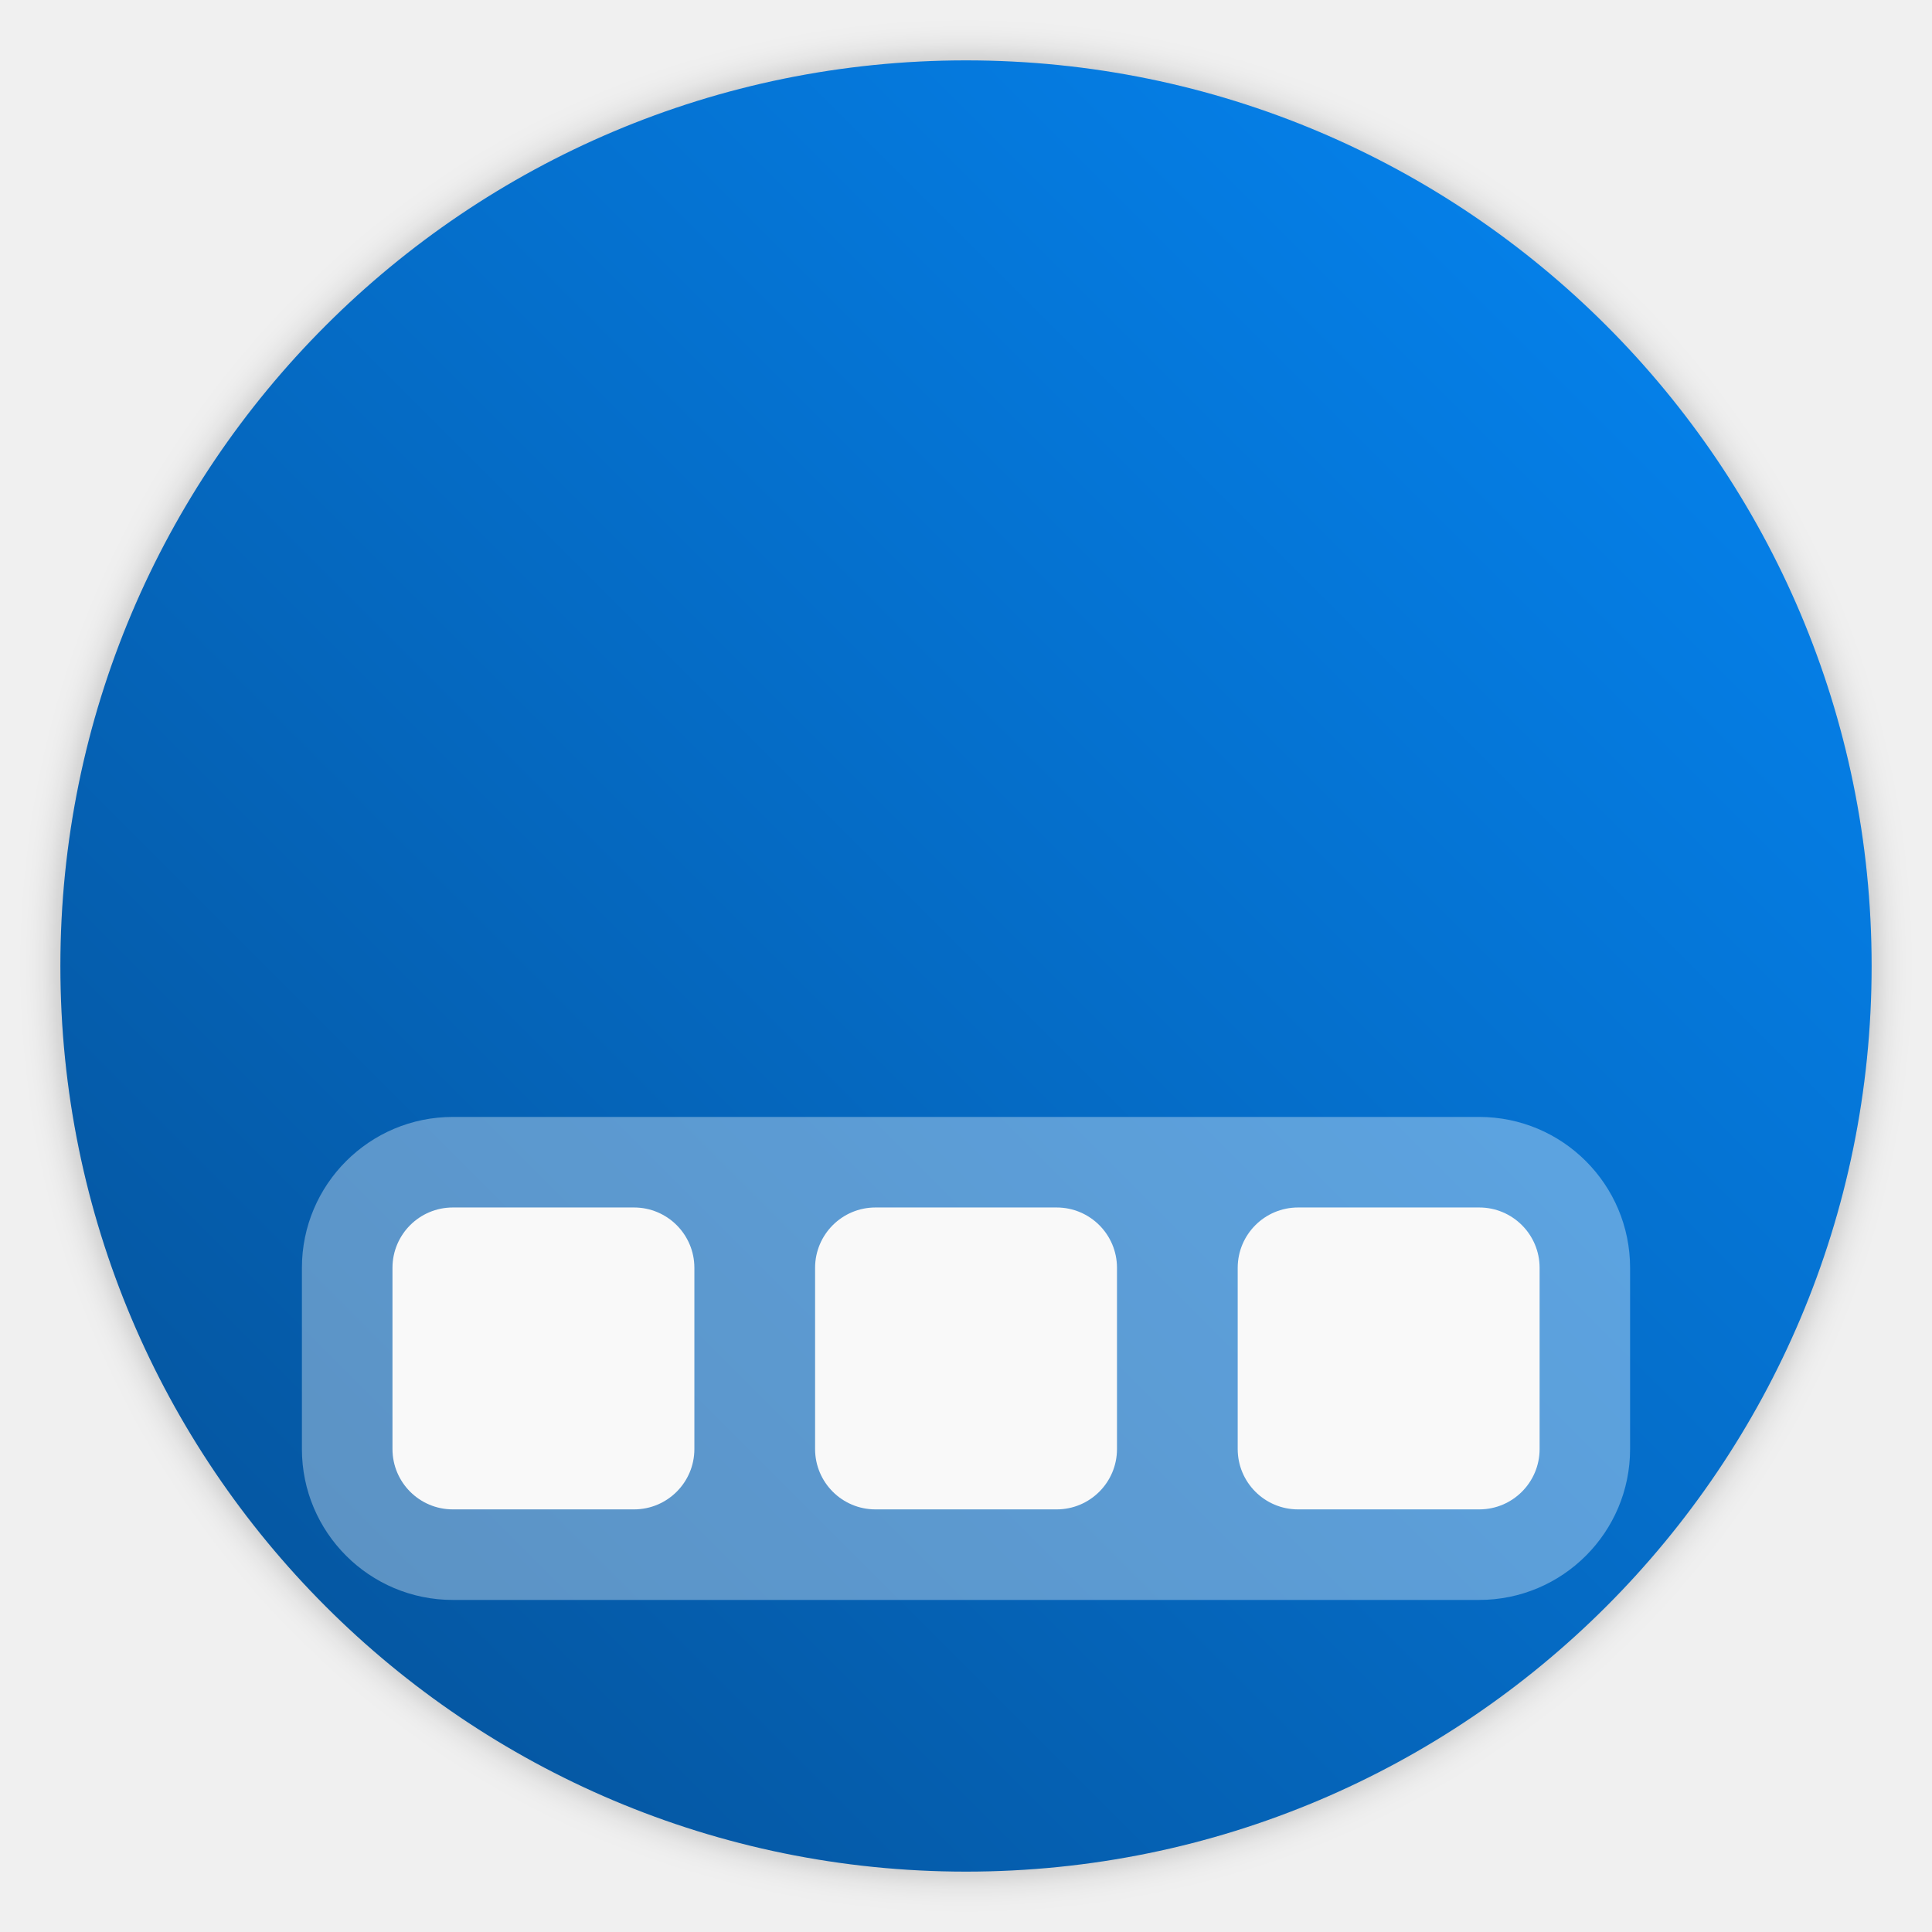
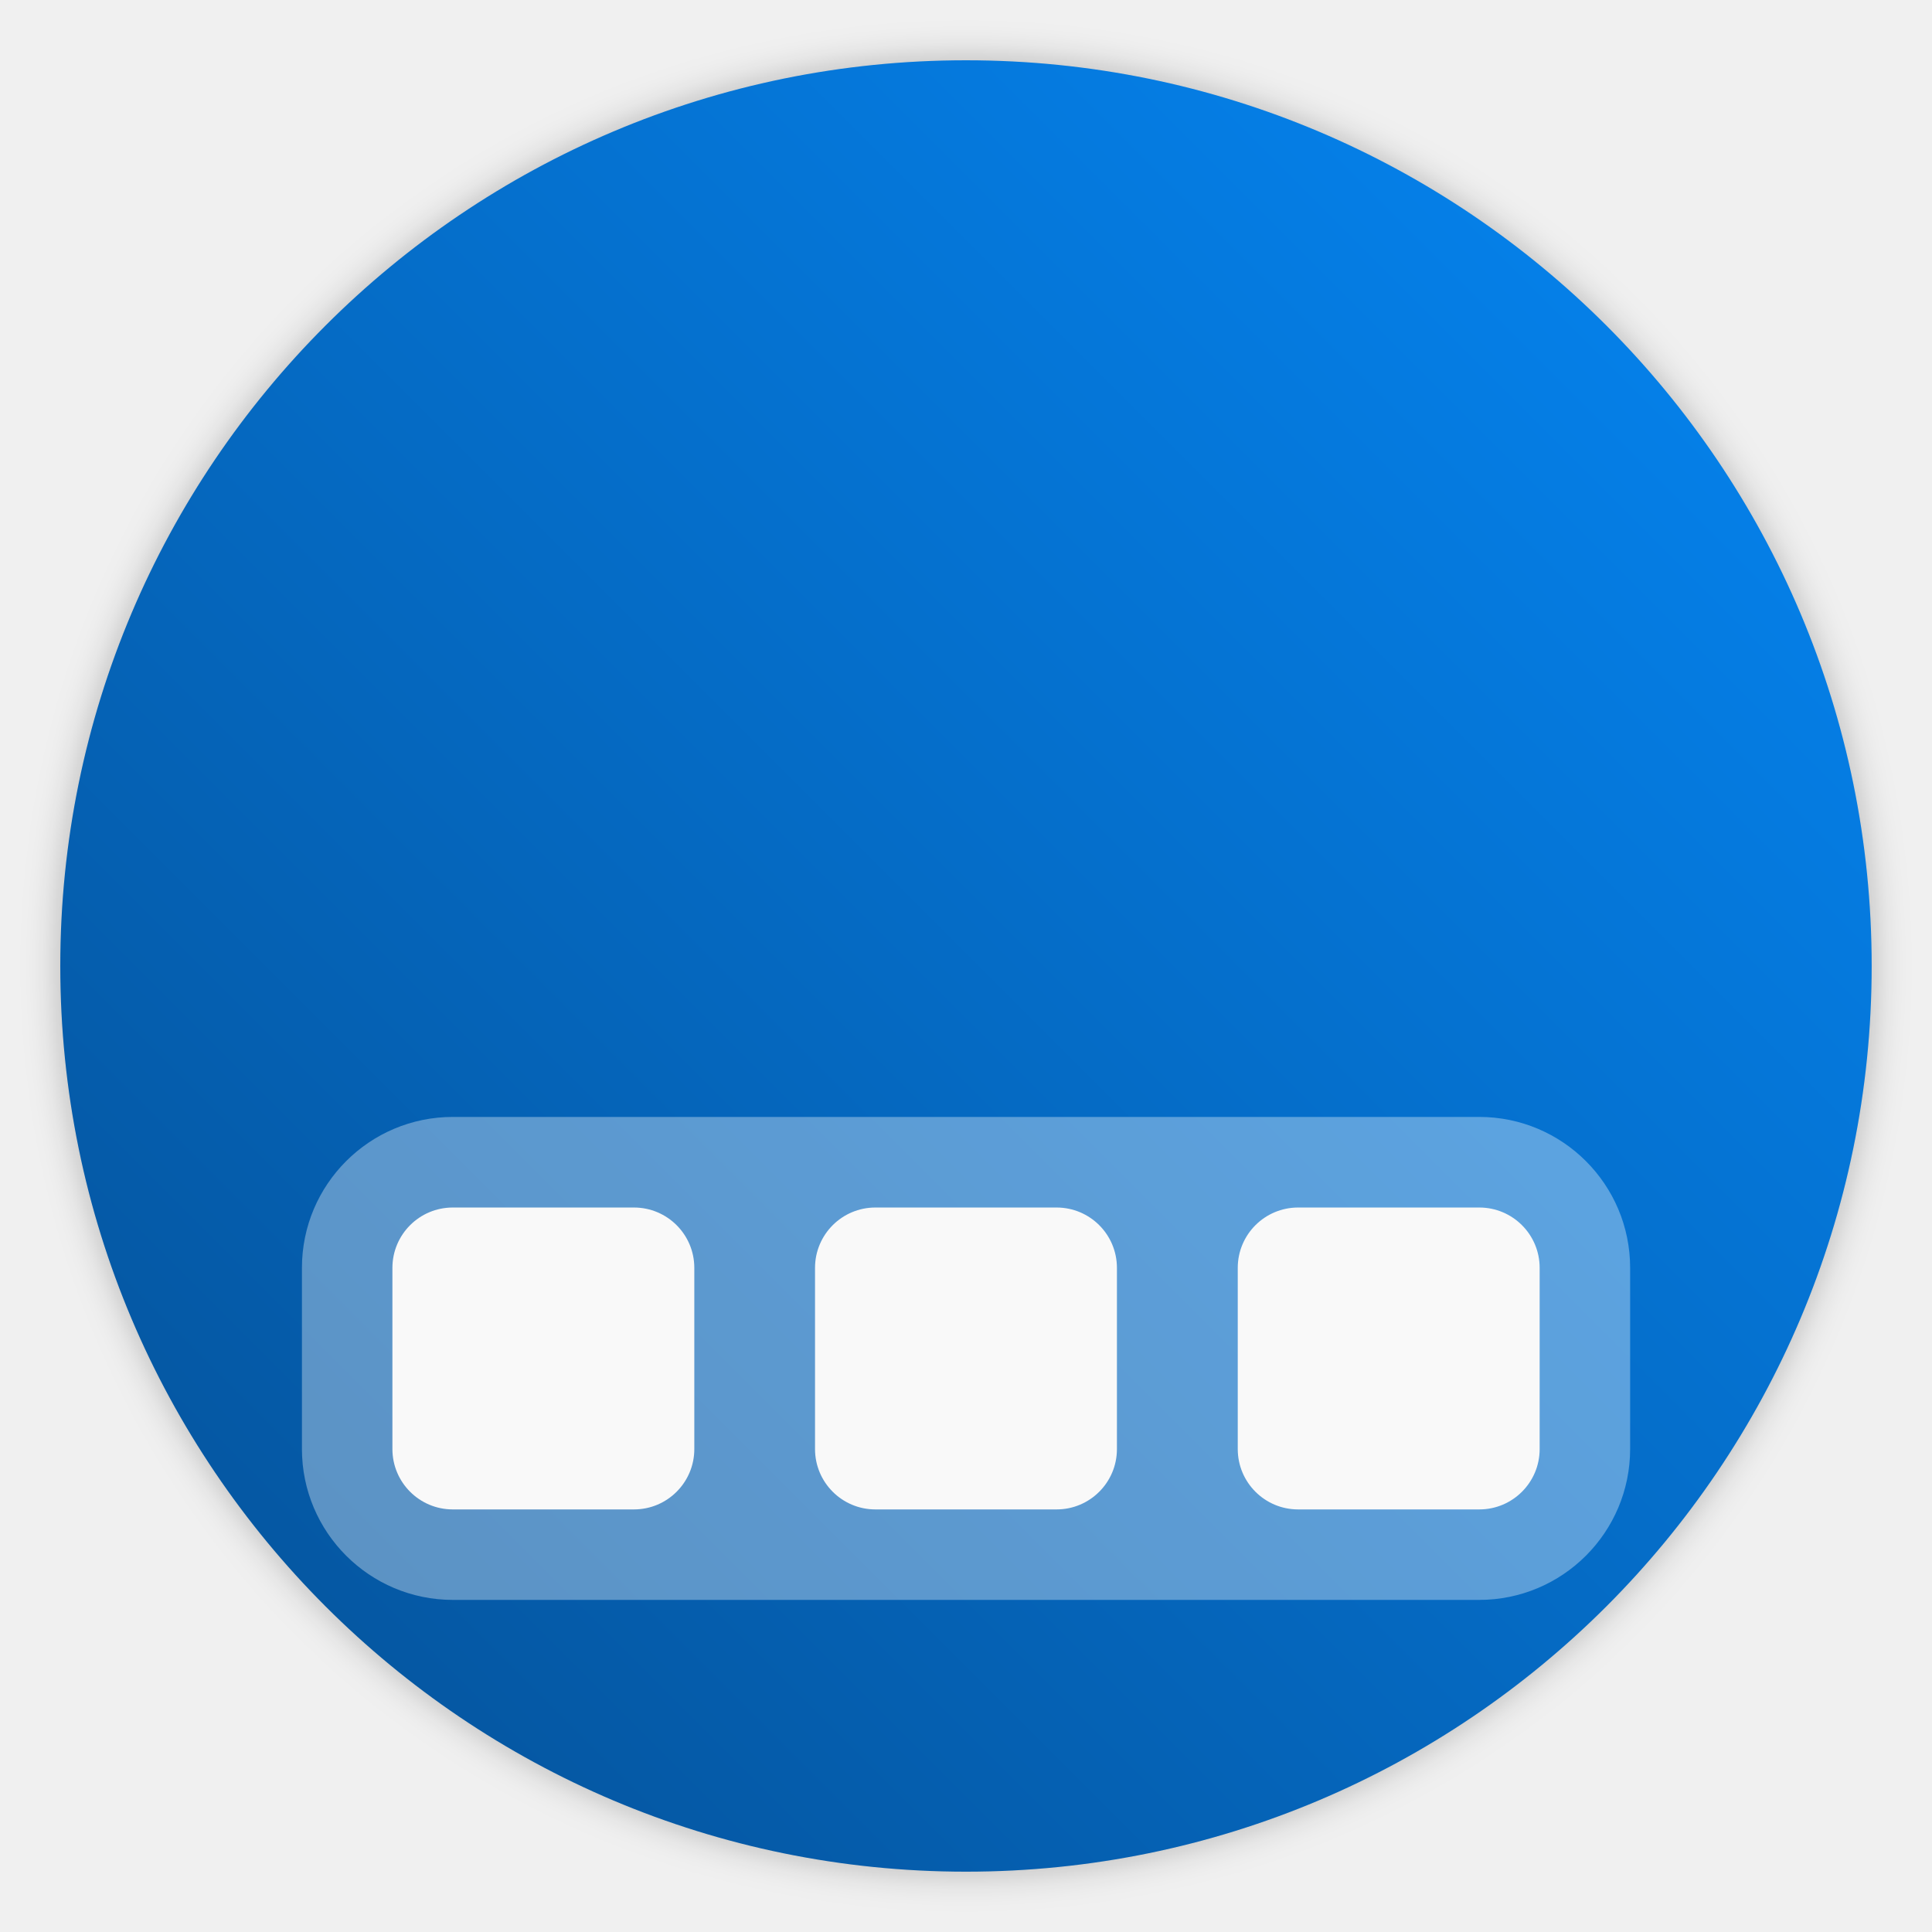
- <svg xmlns="http://www.w3.org/2000/svg" xmlns:xlink="http://www.w3.org/1999/xlink" height="64" width="64" version="1.1" id="svg24">
-   <circle transform="matrix(3.7796,0,0,3.7796,-0.102788,0.02458453)" cx="8.494" cy="8.46" r="7.938" filter="url(#filter11290)" opacity="0.25" stroke-width="0.14" id="circle1051" />
-   <circle cx="32" cy="32" r="30" fill="url(#linearGradient1006)" stroke-width="0.884" id="circle1053" style="fill:url(#linearGradient1006)" />
-   <circle cx="32" cy="32" r="30.001" fill-opacity="0" stroke-width="1.571" id="circle1055" />
-   <circle cx="-1350.927" cy="-1273.875" r="0" fill="#5e4aa6" id="circle847" />
-   <circle cx="-251.377" cy="-8.42" r="0" fill-rule="evenodd" id="circle853" style="fill:#5e4aa6" />
-   <circle cx="-1253.127" cy="-1288.875" r="0" id="circle855" style="fill:#5e4aa6" />
-   <circle cx="-153.554" cy="-23.401" r="0" fill-rule="evenodd" id="circle857" style="fill:#5e4aa6" />
-   <defs id="defs28">
-     <linearGradient id="linearGradient3764" x1="1" x2="47" gradientUnits="userSpaceOnUse" gradientTransform="rotate(-90,24,24)">
-       <stop style="stop-color:#48a1e0;stop-opacity:1" id="stop855" />
-       <stop offset="1" style="stop-color:#5aa9e3;stop-opacity:1" id="stop857" />
+ <svg xmlns="http://www.w3.org/2000/svg" width="64" height="64" version="1.1" viewBox="0 0 16.933 16.933">
+   <defs>
+     <filter id="filter11290-93" x="-.024" y="-.024" width="1.048" height="1.048" color-interpolation-filters="sRGB">
+       <feGaussianBlur stdDeviation="0.159" />
+     </filter>
+     <linearGradient id="linearGradient1006" x1="-17.121" x2="-76.202" y1="30.361" y2="89.443" gradientTransform="matrix(.26458 0 0 .26458 19.146 -5.8991)" gradientUnits="userSpaceOnUse">
+       <stop stop-color="#0587f5" offset="0" />
+       <stop stop-color="#055096" offset="1" />
    </linearGradient>
-     <linearGradient gradientUnits="userSpaceOnUse" gradientTransform="matrix(1.000007,0,0,1.000007,19.18783,0)" y2="1.058" y1="6.879" x2="7.937" x1="7.937" id="linearGradient865">
-       <stop id="stop2-36" offset="0" stop-color="#fff" />
-       <stop id="stop4-7" offset="1" stop-color="#fcc" />
-     </linearGradient>
-     <linearGradient gradientTransform="translate(19.18783)" gradientUnits="userSpaceOnUse" y2="3.933" y1="14.579" x2="12.314" x1="2.628" id="linearGradient855">
-       <stop id="stop7-5" offset="0" stop-color="#d462aa" />
-       <stop id="stop9-3" offset=".152" stop-color="#56c7d9" />
-       <stop id="stop11" offset=".333" stop-color="#2da8b8" />
-       <stop id="stop13" offset=".534" stop-color="#72cb6b" />
-       <stop id="stop15" offset=".71" stop-color="#c4dc2b" />
-       <stop id="stop17" offset=".862" stop-color="#f9da3e" />
-       <stop id="stop19" offset="1" stop-color="#f69429" />
-     </linearGradient>
-     <linearGradient gradientUnits="userSpaceOnUse" gradientTransform="matrix(0.26458,0,0,0.26458,19.18783,0)" y2="6.991" y1="19" x2="57.008" x1="45" id="linearGradient910">
-       <stop id="stop22" offset="0" stop-color="#fff" />
-       <stop id="stop24" offset="1" stop-color="#ffe3cc" />
-     </linearGradient>
-     <style type="text/css" id="style872" />
-     <filter id="filter2761" x="-0.024" y="-0.024" width="1.048" height="1.048" color-interpolation-filters="sRGB">
-       <feGaussianBlur stdDeviation="0.146" id="feGaussianBlur874" />
-     </filter>
-     <linearGradient id="linearGradient4673" x1="1.257" x2="15.644" y1="15.429" y2="1.108" gradientTransform="matrix(3.7796,0,0,3.7796,-0.0026448,0.53066)" gradientUnits="userSpaceOnUse">
-       <stop stop-color="#32dcff" offset="0" id="stop877" />
-       <stop stop-color="#3296ff" offset="1" id="stop879" />
-     </linearGradient>
-     <style id="style4" type="text/css" />
-     <style id="style6" type="text/css" />
-     <style id="style8" type="text/css" />
-     <filter color-interpolation-filters="sRGB" height="1.048" width="1.048" y="-0.024" x="-0.024" id="filter2761-36">
-       <feGaussianBlur id="feGaussianBlur10" stdDeviation="0.146" />
-     </filter>
-     <linearGradient gradientUnits="userSpaceOnUse" gradientTransform="matrix(3.7796,0,0,3.7796,111.787,0.53107)" y2="1.17" y1="15.576" x2="15.65" x1="1.332" id="linearGradient1024-6">
-       <stop id="stop13-7" offset="0" stop-color="#00dc96" />
-       <stop id="stop15-5" offset="1" stop-color="#14d29b" />
-     </linearGradient>
-     <linearGradient gradientUnits="userSpaceOnUse" gradientTransform="matrix(0.27476,0,0,0.27476,-24.95212,-0.32515)" y2="12.461" y1="57.955" x2="45.628" x1="45.628" id="b-5">
-       <stop id="stop2-3" offset="0" />
-       <stop id="stop4-5" offset="1" stop-opacity="0" />
-     </linearGradient>
-     <style type="text/css" id="style872-0" />
-     <style type="text/css" id="style874" />
-     <style type="text/css" id="style876" />
-     <filter id="filter2761-3" x="-0.024" y="-0.024" width="1.048" height="1.048" color-interpolation-filters="sRGB">
-       <feGaussianBlur stdDeviation="0.146" id="feGaussianBlur878" />
-     </filter>
-     <linearGradient id="linearGradient1024-6-6" x1="1.332" x2="15.65" y1="15.576" y2="1.17" gradientTransform="matrix(3.7796,0,0,3.7796,-0.0020773,0.53047)" gradientUnits="userSpaceOnUse">
-       <stop stop-color="#00dc96" offset="0" id="stop881" />
-       <stop stop-color="#14d29b" offset="1" id="stop883" />
-     </linearGradient>
-     <linearGradient id="b-6" x1="399.57" x2="399.57" y1="545.8" y2="517.8" gradientTransform="matrix(2.1429,0,0,2.1429,-826.38,-1107.544)" gradientUnits="userSpaceOnUse">
-       <stop stop-color="#3889e9" offset="0" id="stop1057" />
-       <stop stop-color="#5ea5fb" offset="1" id="stop1059" />
-     </linearGradient>
-     <filter id="filter880" x="-.129" y="-.093" width="1.258" height="1.186" color-interpolation-filters="sRGB">
-       <feGaussianBlur stdDeviation="2.17" id="feGaussianBlur1062" />
-     </filter>
-     <style type="text/css" id="style1065" />
-     <style type="text/css" id="style1067" />
-     <style type="text/css" id="style1069" />
-     <filter id="filter1057-2" x="-.027" y="-.027" width="1.054" height="1.054" color-interpolation-filters="sRGB">
-       <feGaussianBlur stdDeviation="0.619" id="feGaussianBlur1071" />
-     </filter>
-     <linearGradient id="linearGradient1053-9" x1="-127" x2="-72" y1="60" y2="5" gradientTransform="translate(131.5,-0.51)" gradientUnits="userSpaceOnUse">
-       <stop stop-color="#055096" offset="0" id="stop1074" />
-       <stop stop-color="#0587f5" offset="1" id="stop1076" />
-     </linearGradient>
-     <style type="text/css" id="style1079" />
-     <style type="text/css" id="style1081" />
-     <style type="text/css" id="style1083" />
-     <filter id="filter2076" x="-0.048" y="-0.048" width="1.096" height="1.096" color-interpolation-filters="sRGB">
-       <feGaussianBlur stdDeviation="1.1" id="feGaussianBlur161" />
-     </filter>
-     <linearGradient id="linearGradient1356" x1="145" x2="200" y1="59" y2="4" gradientTransform="translate(-66.61747,0.4999999)" gradientUnits="userSpaceOnUse">
-       <stop stop-color="#ffc841" offset="0" id="stop1350" style="stop-color:#055096;stop-opacity:1" />
-       <stop stop-color="#ffc841" offset="1" id="stop1354" style="stop-color:#0587eb;stop-opacity:1" />
-     </linearGradient>
-     <linearGradient id="linearGradient3764-3" x1="1" x2="47" gradientUnits="userSpaceOnUse" gradientTransform="rotate(-90,24,24)">
-       <stop style="stop-color:#48a1e0;stop-opacity:1" id="stop855-6" />
-       <stop offset="1" style="stop-color:#5aa9e3;stop-opacity:1" id="stop857-75" />
-     </linearGradient>
-     <style type="text/css" id="style872-06" />
-     <filter id="filter2761-2" x="-0.024" y="-0.024" width="1.048" height="1.048" color-interpolation-filters="sRGB">
-       <feGaussianBlur stdDeviation="0.146" id="feGaussianBlur874-6" />
-     </filter>
-     <style id="style4-7" type="text/css" />
-     <style id="style6-9" type="text/css" />
-     <style id="style8-2" type="text/css" />
-     <filter color-interpolation-filters="sRGB" height="1.048" width="1.048" y="-0.024" x="-0.024" id="filter2761-36-0">
-       <feGaussianBlur id="feGaussianBlur10-2" stdDeviation="0.146" />
-     </filter>
-     <style type="text/css" id="style872-0-2" />
-     <style type="text/css" id="style874-2" />
-     <style type="text/css" id="style876-8" />
-     <filter id="filter2761-3-9" x="-0.024" y="-0.024" width="1.048" height="1.048" color-interpolation-filters="sRGB">
-       <feGaussianBlur stdDeviation="0.146" id="feGaussianBlur878-7" />
-     </filter>
-     <filter id="filter880-9" x="-0.129" y="-0.093" width="1.258" height="1.186" color-interpolation-filters="sRGB">
-       <feGaussianBlur stdDeviation="2.17" id="feGaussianBlur1062-3" />
-     </filter>
-     <style type="text/css" id="style1065-1" />
-     <style type="text/css" id="style1067-9" />
-     <style type="text/css" id="style1069-4" />
-     <filter id="filter1057-2-7" x="-0.027" y="-0.027" width="1.054" height="1.054" color-interpolation-filters="sRGB">
-       <feGaussianBlur stdDeviation="0.619" id="feGaussianBlur1071-8" />
-     </filter>
-     <style type="text/css" id="style1079-0" />
-     <style type="text/css" id="style1081-3" />
-     <style type="text/css" id="style1083-6" />
-     <filter id="filter2076-1" x="-0.048" y="-0.048" width="1.096" height="1.096" color-interpolation-filters="sRGB">
-       <feGaussianBlur stdDeviation="1.1" id="feGaussianBlur161-0" />
-     </filter>
-     <linearGradient id="linearGradient3764-5" x1="1" x2="47" gradientUnits="userSpaceOnUse" gradientTransform="rotate(-90,24,24)">
-       <stop style="stop-color:#48a1e0;stop-opacity:1" id="stop1096" />
-       <stop offset="1" style="stop-color:#5aa9e3;stop-opacity:1" id="stop1098" />
-     </linearGradient>
-     <linearGradient id="linearGradient3764-1" x1="1" x2="47" gradientUnits="userSpaceOnUse" gradientTransform="rotate(-90,24,24)">
-       <stop style="stop-color:#ffb109;stop-opacity:1" id="stop855-2" />
-       <stop offset="1" style="stop-color:#ffb61d;stop-opacity:1" id="stop857-7" />
-     </linearGradient>
-     <filter id="filter2761-0" x="-0.024" y="-0.024" width="1.048" height="1.048" color-interpolation-filters="sRGB">
-       <feGaussianBlur stdDeviation="0.146" id="feGaussianBlur4" />
-     </filter>
-     <linearGradient id="linearGradient1024" x1="1.332" x2="15.65" y1="15.576" y2="1.17" gradientTransform="matrix(3.7796,0,0,3.7796,-1.773983,-8.880215)" gradientUnits="userSpaceOnUse">
-       <stop stop-color="#ffc841" offset="0" id="stop7-6" />
-       <stop stop-color="#ffbe37" offset=".517" id="stop9-32" />
-       <stop stop-color="#ffc841" offset="1" id="stop11-9" />
-     </linearGradient>
-     <linearGradient id="f-5" x1="-6.147" x2="-6.147" y1="-137.82" y2="-100.78" gradientTransform="matrix(2.0044,0,0,2.0044,-42.74758,249.6374)" gradientUnits="userSpaceOnUse">
-       <stop stop-color="#14dc78" offset="0" id="stop840" />
-       <stop stop-color="#14a03c" offset="1" id="stop842" />
-     </linearGradient>
-     <filter id="filter2076-3" x="-0.048" y="-0.048" width="1.096" height="1.096" color-interpolation-filters="sRGB">
-       <feGaussianBlur stdDeviation="1.1" id="feGaussianBlur161-6" />
-     </filter>
-     <linearGradient id="linearGradient2070" x1="145" x2="200" y1="59" y2="4" gradientTransform="translate(-66.61747,0.4999999)" gradientUnits="userSpaceOnUse">
-       <stop stop-color="#ffc841" offset="0" id="stop154" />
-       <stop stop-color="#ffbe37" offset=".492" id="stop156" />
-       <stop stop-color="#ffc841" offset="1" id="stop158" />
-     </linearGradient>
-     <linearGradient xlink:href="#a-0" id="linearGradient982" x1="0" y1="0" x2="1" y2="0" gradientUnits="userSpaceOnUse" gradientTransform="translate(73.88252,0.1409702)" />
-     <linearGradient xlink:href="#b-6" id="linearGradient1170" gradientUnits="userSpaceOnUse" gradientTransform="matrix(2.1429,0,0,2.1429,-826.38,-1107.544)" x1="399.57" y1="545.8" x2="399.57" y2="517.8" />
-     <linearGradient id="b-3" x1="399.57" x2="399.57" y1="545.8" y2="517.8" gradientTransform="matrix(2.1429,0,0,2.1429,-709.457,-1107.5)" gradientUnits="userSpaceOnUse">
-       <stop stop-color="#3889e9" offset="0" id="stop1019" />
-       <stop stop-color="#5ea5fb" offset="1" id="stop1021" />
-     </linearGradient>
-     <filter id="filter880-6" x="-.129" y="-.093" width="1.258" height="1.186" color-interpolation-filters="sRGB">
-       <feGaussianBlur stdDeviation="2.17" id="feGaussianBlur1024" />
-     </filter>
-     <style type="text/css" id="style1027" />
-     <style type="text/css" id="style1029" />
-     <style type="text/css" id="style1031" />
-     <style type="text/css" id="style1033" />
-     <style type="text/css" id="style1035" />
-     <style type="text/css" id="style1037" />
-     <style type="text/css" id="style1039" />
-     <filter id="filter11290" x="-.024" y="-.024" width="1.048" height="1.048" color-interpolation-filters="sRGB">
-       <feGaussianBlur stdDeviation="0.159" id="feGaussianBlur1041" />
-     </filter>
-     <linearGradient id="linearGradient1006" x1="-17.121" x2="-76.202" y1="30.361" y2="89.443" gradientTransform="translate(78.829,-28.153)" gradientUnits="userSpaceOnUse">
-       <stop stop-color="#0587f5" offset="0" id="stop1044" />
-       <stop stop-color="#055096" offset="1" id="stop1046" />
-     </linearGradient>
-     <style id="current-color-scheme" type="text/css">.ColorScheme-Text {
-         color:#31363b;
-       }
-       .ColorScheme-Background {
-         color:#eff0f1;
-       }
-       .ColorScheme-Highlight {
-         color:#3daee9;
-       }
-       .ColorScheme-ViewText {
-         color:#31363b;
-       }
-       .ColorScheme-ViewBackground {
-         color:#fcfcfc;
-       }
-       .ColorScheme-ViewHover {
-         color:#93cee9;
-       }
-       .ColorScheme-ViewFocus{
-         color:#3daee9;
-       }
-       .ColorScheme-ButtonText {
-         color:#31363b;
-       }
-       .ColorScheme-ButtonBackground {
-         color:#eff0f1;
-       }
-       .ColorScheme-ButtonHover {
-         color:#93cee9;
-       }
-       .ColorScheme-ButtonFocus{
-         color:#3daee9;
-       }</style>
-     <style type="text/css" id="style1237" />
-     <filter id="filter11290-3" x="-.024" y="-.024" width="1.048" height="1.048" color-interpolation-filters="sRGB">
-       <feGaussianBlur stdDeviation="0.159" id="feGaussianBlur1239" />
-     </filter>
-     <linearGradient id="linearGradient1005" x1="8.255" x2="8.255" y1="16.379" y2=".588" gradientTransform="translate(-0.035241,0.0064544)" gradientUnits="userSpaceOnUse">
-       <stop stop-color="#2858e4" offset="0" id="stop1242" />
-       <stop stop-color="#5ab9f4" offset="1" id="stop1244" />
-     </linearGradient>
-     <linearGradient gradientUnits="userSpaceOnUse" gradientTransform="scale(3.7796)" y2="1.058" y1="6.879" x2="7.937" x1="7.937" id="linearGradient865-6">
-       <stop id="stop2-0" offset="0" stop-color="#fff" />
-       <stop id="stop4-62" offset="1" stop-color="#fcc" />
-     </linearGradient>
-     <linearGradient gradientUnits="userSpaceOnUse" gradientTransform="scale(1)" y2="3.933" y1="14.579" x2="12.314" x1="2.628" id="linearGradient855-6">
-       <stop id="stop7-1" offset="0" stop-color="#d462aa" />
-       <stop id="stop9-8" offset=".152" stop-color="#56c7d9" />
-       <stop id="stop11-7" offset=".333" stop-color="#2da8b8" />
-       <stop id="stop13-9" offset=".534" stop-color="#72cb6b" />
-       <stop id="stop15-2" offset=".71" stop-color="#c4dc2b" />
-       <stop id="stop17-0" offset=".862" stop-color="#f9da3e" />
-       <stop id="stop19-2" offset="1" stop-color="#f69429" />
-     </linearGradient>
-     <linearGradient gradientUnits="userSpaceOnUse" gradientTransform="scale(.26458)" y2="6.992" y1="19" x2="57.008" x1="45" id="linearGradient910-3">
-       <stop id="stop22-7" offset="0" stop-color="#fff" />
-       <stop id="stop24-5" offset="1" stop-color="#ffe3cc" />
-     </linearGradient>
-     <filter id="filter11290-9" x="-.024" y="-.024" width="1.048" height="1.048" color-interpolation-filters="sRGB">
-       <feGaussianBlur stdDeviation="0.159" id="feGaussianBlur886" />
-     </filter>
-     <linearGradient id="linearGradient1005-2" x1=".739" x2="16.388" y1="16.296" y2=".647" gradientTransform="translate(-0.03505505,0.00645)" gradientUnits="userSpaceOnUse">
-       <stop stop-color="#00c8ff" offset="0" id="stop889" />
-       <stop stop-color="#14a0ff" offset="1" id="stop891" />
-     </linearGradient>
-     <filter id="filter914" x="-.085" y="-.083" width="1.17" height="1.166" color-interpolation-filters="sRGB">
-       <feGaussianBlur stdDeviation="0.336" id="feGaussianBlur894" />
-     </filter>
-     <style type="text/css" id="style872-2" />
-     <filter id="filter2761-8" x="-.024" y="-.024" width="1.048" height="1.048" color-interpolation-filters="sRGB">
-       <feGaussianBlur stdDeviation="0.146" id="feGaussianBlur874-9" />
-     </filter>
-     <style id="style4-6" type="text/css" />
-     <style id="style6-1" type="text/css" />
-     <style id="style8-29" type="text/css" />
-     <filter color-interpolation-filters="sRGB" height="1.048" width="1.048" y="-.024" x="-.024" id="filter2761-36-3">
-       <feGaussianBlur id="feGaussianBlur10-1" stdDeviation="0.146" />
-     </filter>
-     <style type="text/css" id="style872-0-5" />
-     <style type="text/css" id="style874-0" />
-     <style type="text/css" id="style876-3" />
-     <filter id="filter2761-3-6" x="-.024" y="-.024" width="1.048" height="1.048" color-interpolation-filters="sRGB">
-       <feGaussianBlur stdDeviation="0.146" id="feGaussianBlur878-1" />
-     </filter>
  </defs>
-   <linearGradient id="a" gradientUnits="userSpaceOnUse" x1="399.571" x2="399.571" y1="545.798" y2="517.798">
-     <stop offset="0" stop-color="#3889e9" id="stop2" />
-     <stop offset="1" stop-color="#5ea5fb" id="stop4" />
-   </linearGradient>
-   <linearGradient id="b" gradientUnits="userSpaceOnUse" x1="400.556" x2="400.556" y1="546.927" y2="516.475">
-     <stop offset="0" stop-color="#197cf1" id="stop7" />
-     <stop offset="1" stop-color="#20bcfa" id="stop9" />
-   </linearGradient>
-   <circle cx="32" cy="32" r="0" fill="url(#b)" stroke-width="1.571" id="circle1093" style="fill:url(#b-6)" />
-   <g transform="translate(-70.291,-6.044599)" fill="#5e4aa6" id="g1141">
-     <circle cx="-1248.7" cy="-1241.6" r="0" id="circle1099" />
-     <circle cx="-149.15" cy="23.855" r="0" fill-rule="evenodd" id="circle1101" />
-     <circle cx="-1248.7" cy="-1241.6" r="0" id="circle1103" />
-     <circle cx="-149.15" cy="23.855" r="0" fill-rule="evenodd" id="circle1105" />
-     <circle cx="-1150.9" cy="-1256.6" r="0" id="circle1107" />
-     <circle cx="-51.327" cy="8.874" r="0" fill-rule="evenodd" id="circle1109" />
-     <g transform="matrix(3.7796,0,0,3.7796,167.86,4.61)" stroke-width="0.265" id="g1139">
-       <g transform="translate(-0.0272,0.0065001)" id="g1127">
-         <circle cx="-330.35" cy="-328.38" r="0" id="circle1111" />
-         <circle cx="-312.11" cy="-326.25" r="0" id="circle1113" />
-         <circle cx="-306.02" cy="-333.07" r="0" id="circle1115" />
-         <circle cx="-308.84" cy="-326.01" r="0" id="circle1117" />
-         <circle cx="-330.35" cy="-328.38" r="0" id="circle1119" />
-         <circle cx="-312.11" cy="-326.25" r="0" id="circle1121" />
-         <circle cx="-306.02" cy="-333.07" r="0" id="circle1123" />
-         <circle cx="-308.84" cy="-326.01" r="0" id="circle1125" />
-       </g>
-       <g transform="translate(-0.02705,0.0064503)" id="g1137">
-         <circle cx="-330.35" cy="-328.38" r="0" id="circle1129" />
-         <circle cx="-312.11" cy="-326.25" r="0" id="circle1131" />
-         <circle cx="-306.02" cy="-333.07" r="0" id="circle1133" />
-         <circle cx="-308.84" cy="-326.01" r="0" id="circle1135" />
-       </g>
-     </g>
-   </g>
-   <circle cx="-65.825" cy="23.933" fill="url(#b)" r="0" id="circle15" style="fill:url(#b-55);stroke-width:1.47" />
-   <rect x="10.001" y="37" width="43.998" height="16" rx="5" ry="5" fill="#ffffff" opacity="0.35" id="rect934-7" style="stroke-width:3.78" />
-   <g fill="#f9f9f9" id="g942-6" transform="matrix(3.779602,0,0,3.779602,-5.6652435e-4,2.3634606e-7)">
-     <rect x="3.44" y="10.583" width="2.646" height="2.646" rx="0.529" ry="0.529" id="rect936-5" />
-     <rect x="7.144" y="10.583" width="2.646" height="2.646" rx="0.529" ry="0.529" id="rect938-6" />
-     <rect x="10.848" y="10.583" width="2.646" height="2.646" rx="0.529" ry="0.529" id="rect940-9" />
-   </g>
-   <circle cx="32" cy="32" r="0" fill="url(#b)" stroke-width="1.571" id="circle1093-3" style="fill:url(#linearGradient1170)" />
-   <g transform="translate(-70.291,-6.044599)" fill="#5e4aa6" id="g1141-7">
-     <circle cx="-1248.7" cy="-1241.6" r="0" id="circle1099-4" />
-     <circle cx="-149.15" cy="23.855" r="0" fill-rule="evenodd" id="circle1101-5" />
-     <circle cx="-1248.7" cy="-1241.6" r="0" id="circle1103-2" />
-     <circle cx="-149.15" cy="23.855" r="0" fill-rule="evenodd" id="circle1105-5" />
-     <circle cx="-1150.9" cy="-1256.6" r="0" id="circle1107-4" />
-     <circle cx="-51.327" cy="8.874" r="0" fill-rule="evenodd" id="circle1109-7" />
-     <g transform="matrix(3.7796,0,0,3.7796,167.86,4.61)" stroke-width="0.265" id="g1139-4">
-       <g transform="translate(-0.0272,0.0065001)" id="g1127-4">
-         <circle cx="-330.35" cy="-328.38" r="0" id="circle1111-3" />
-         <circle cx="-312.11" cy="-326.25" r="0" id="circle1113-0" />
-         <circle cx="-306.02" cy="-333.07" r="0" id="circle1115-7" />
-         <circle cx="-308.84" cy="-326.01" r="0" id="circle1117-8" />
-         <circle cx="-330.35" cy="-328.38" r="0" id="circle1119-6" />
-         <circle cx="-312.11" cy="-326.25" r="0" id="circle1121-8" />
-         <circle cx="-306.02" cy="-333.07" r="0" id="circle1123-8" />
-         <circle cx="-308.84" cy="-326.01" r="0" id="circle1125-4" />
-       </g>
-       <g transform="translate(-0.02705,0.0064503)" id="g1137-3">
-         <circle cx="-330.35" cy="-328.38" r="0" id="circle1129-1" />
-         <circle cx="-312.11" cy="-326.25" r="0" id="circle1131-4" />
-         <circle cx="-306.02" cy="-333.07" r="0" id="circle1133-9" />
-         <circle cx="-308.84" cy="-326.01" r="0" id="circle1135-2" />
-       </g>
-     </g>
-   </g>
-   <g id="g878" transform="matrix(1.276596,0,0,1.276596,8.849452,0.8643755)">
-     <g transform="translate(1,1)" id="g876">
-       <g style="opacity:0.1" id="g874">
-         
-       </g>
-     </g>
-   </g>
-   <circle cx="-1094.517" cy="-1251.259" r="0" fill="#5e4aa6" id="circle16" />
-   <circle cx="5.007" cy="14.233" r="0" fill="#5e4aa6" fill-rule="evenodd" id="circle18-3" />
-   <circle cx="-3.582" cy="11.792" fill="url(#a)" r="0" id="circle4299" style="fill:url(#linearGradient982);stroke-width:1.501" />
-   <circle cx="148.923" cy="32.044" r="0" fill="url(#b)" stroke-width="1.571" id="circle1057" style="fill:url(#b-3)" />
-   <g fill="#5e4aa6" id="g1129" transform="translate(116.903)">
-     <g transform="translate(-70.271,-6.0006)" id="g1105">
-       <circle cx="-1248.7" cy="-1241.6" r="0" id="circle1063" />
-       <circle cx="-149.15" cy="23.855" r="0" fill-rule="evenodd" id="circle1065" />
-       <circle cx="-1248.7" cy="-1241.6" r="0" id="circle1067" />
-       <circle cx="-149.15" cy="23.855" r="0" fill-rule="evenodd" id="circle1069" />
-       <circle cx="-1150.9" cy="-1256.6" r="0" id="circle1071" />
-       <circle cx="-51.327" cy="8.874" r="0" fill-rule="evenodd" id="circle1073" />
-       <g transform="matrix(3.7796,0,0,3.7796,167.86,4.61)" stroke-width="0.265" id="g1103">
-         <g transform="translate(-0.0272,0.0065001)" id="g1091">
-           <circle cx="-330.35" cy="-328.38" r="0" id="circle1075" />
-           <circle cx="-312.11" cy="-326.25" r="0" id="circle1077" />
-           <circle cx="-306.02" cy="-333.07" r="0" id="circle1079" />
-           <circle cx="-308.84" cy="-326.01" r="0" id="circle1081" />
-           <circle cx="-330.35" cy="-328.38" r="0" id="circle1083" />
-           <circle cx="-312.11" cy="-326.25" r="0" id="circle1085" />
-           <circle cx="-306.02" cy="-333.07" r="0" id="circle1087" />
-           <circle cx="-308.84" cy="-326.01" r="0" id="circle1089" />
-         </g>
-         <g transform="translate(-0.02705,0.0064503)" id="g1101">
-           <circle cx="-330.35" cy="-328.38" r="0" id="circle1093-7" />
-           <circle cx="-312.11" cy="-326.25" r="0" id="circle1095" />
-           <circle cx="-306.02" cy="-333.07" r="0" id="circle1097" />
-           <circle cx="-308.84" cy="-326.01" r="0" id="circle1099-5" />
-         </g>
-       </g>
-     </g>
-     <circle cx="-1195.8" cy="-1333.6" r="0" id="circle1107-3" />
-     <g transform="matrix(3.7796,0,0,3.7796,52.864,-92.511)" stroke-width="0.265" id="g1117">
-       <circle cx="-299.02" cy="-338.77" r="0" id="circle1109-5" />
-       <circle cx="-8.106" cy="-3.949" r="0" fill-rule="evenodd" id="circle1111-6" />
-       <circle cx="-278.25" cy="-357.69" r="0" id="circle1113-2" />
-       <circle cx="12.663" cy="-22.859" r="0" fill-rule="evenodd" id="circle1115-9" />
-     </g>
-     <g transform="matrix(3.7796,0,0,3.7796,-71.069,-54.303)" stroke-width="0.265" id="g1127-1">
-       <circle cx="-330.35" cy="-328.38" r="0" id="circle1119-2" />
-       <circle cx="-312.11" cy="-326.25" r="0" id="circle1121-7" />
-       <circle cx="-306.02" cy="-333.07" r="0" id="circle1123-0" />
-       <circle cx="-308.84" cy="-326.01" r="0" id="circle1125-9" />
+   <g transform="translate(1.7103 -1.5497)">
+     <circle transform="matrix(1 0 0 1 -1.7375 1.5562)" cx="8.494" cy="8.46" r="7.938" filter="url(#filter11290-93)" opacity=".25" stroke-width=".14" />
+     <circle cx="6.756" cy="10.016" r="7.938" fill="url(#linearGradient1006)" stroke-width=".234" />
+     <circle cx="6.756" cy="10.016" r="7.938" fill-opacity="0" stroke-width=".416" />
+     <rect x=".936" y="11.339" width="11.641" height="4.233" rx="1.323" ry="1.323" fill="#fff" opacity=".35" />
+     <g fill="#f9f9f9">
+       <rect x="1.729" y="12.133" width="2.646" height="2.646" rx=".529" ry=".529" />
+       <rect x="5.433" y="12.133" width="2.646" height="2.646" rx=".529" ry=".529" />
+       <rect x="9.138" y="12.133" width="2.646" height="2.646" rx=".529" ry=".529" />
    </g>
  </g>
</svg>
